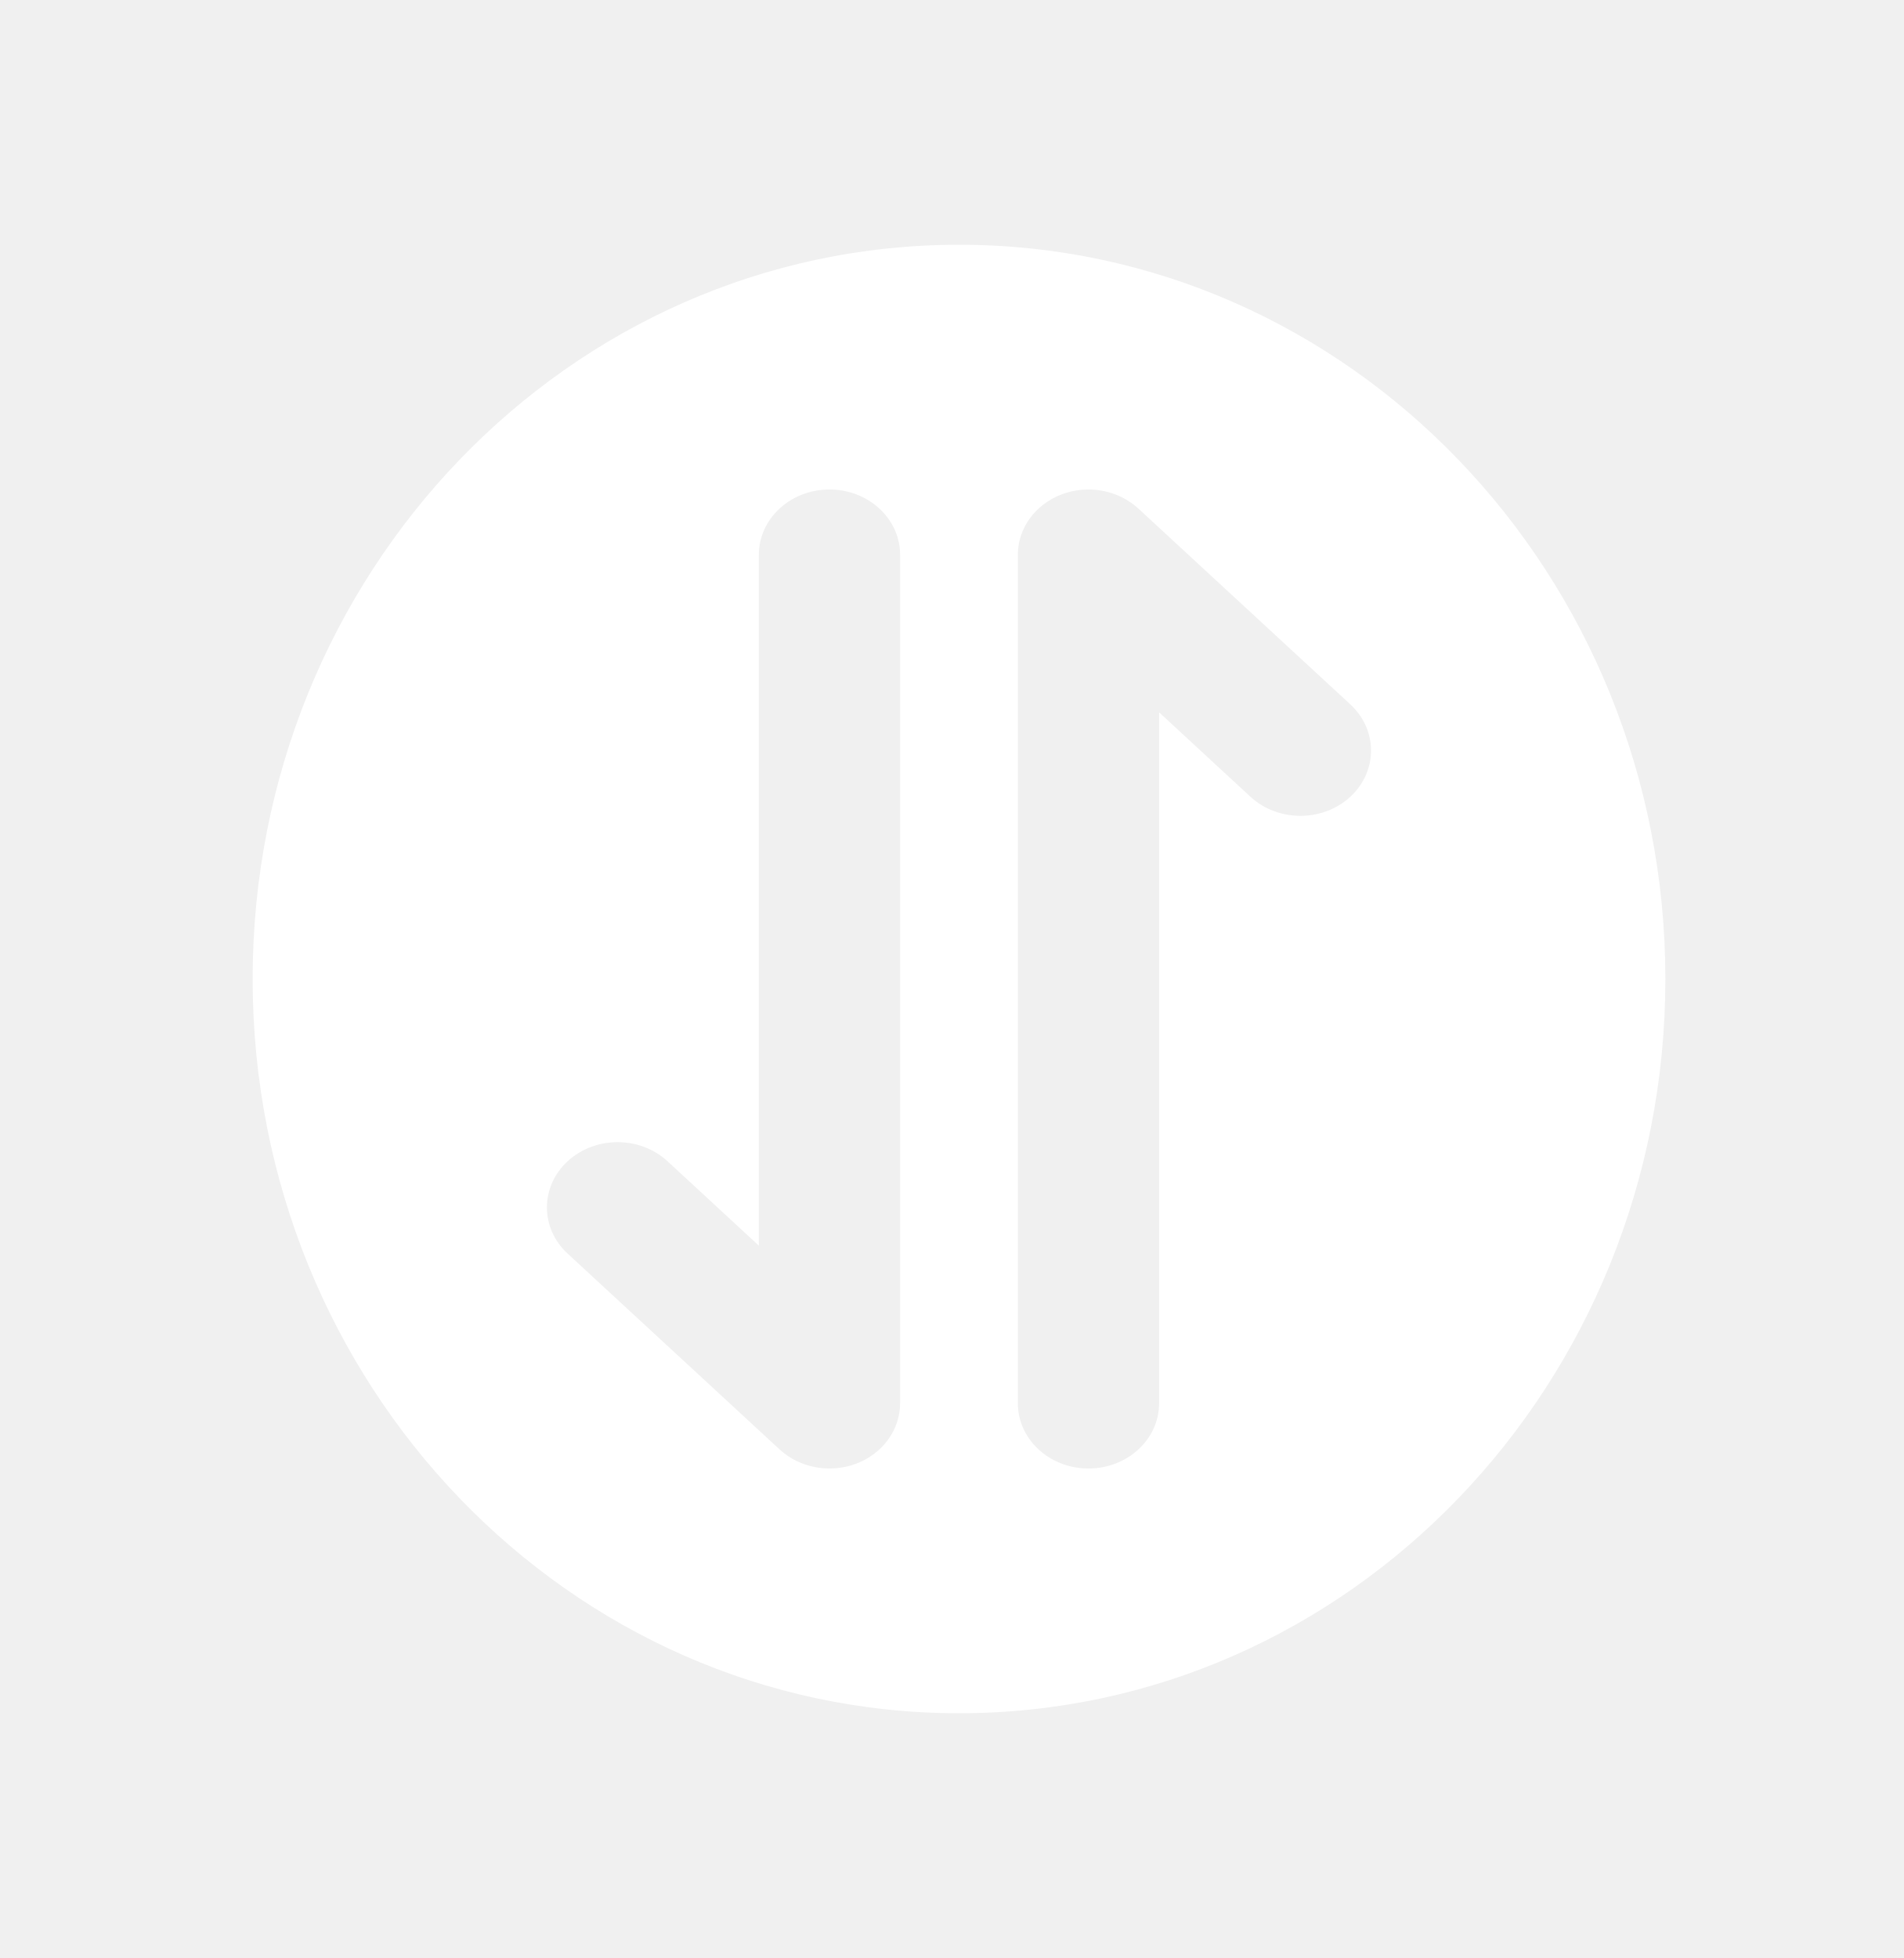
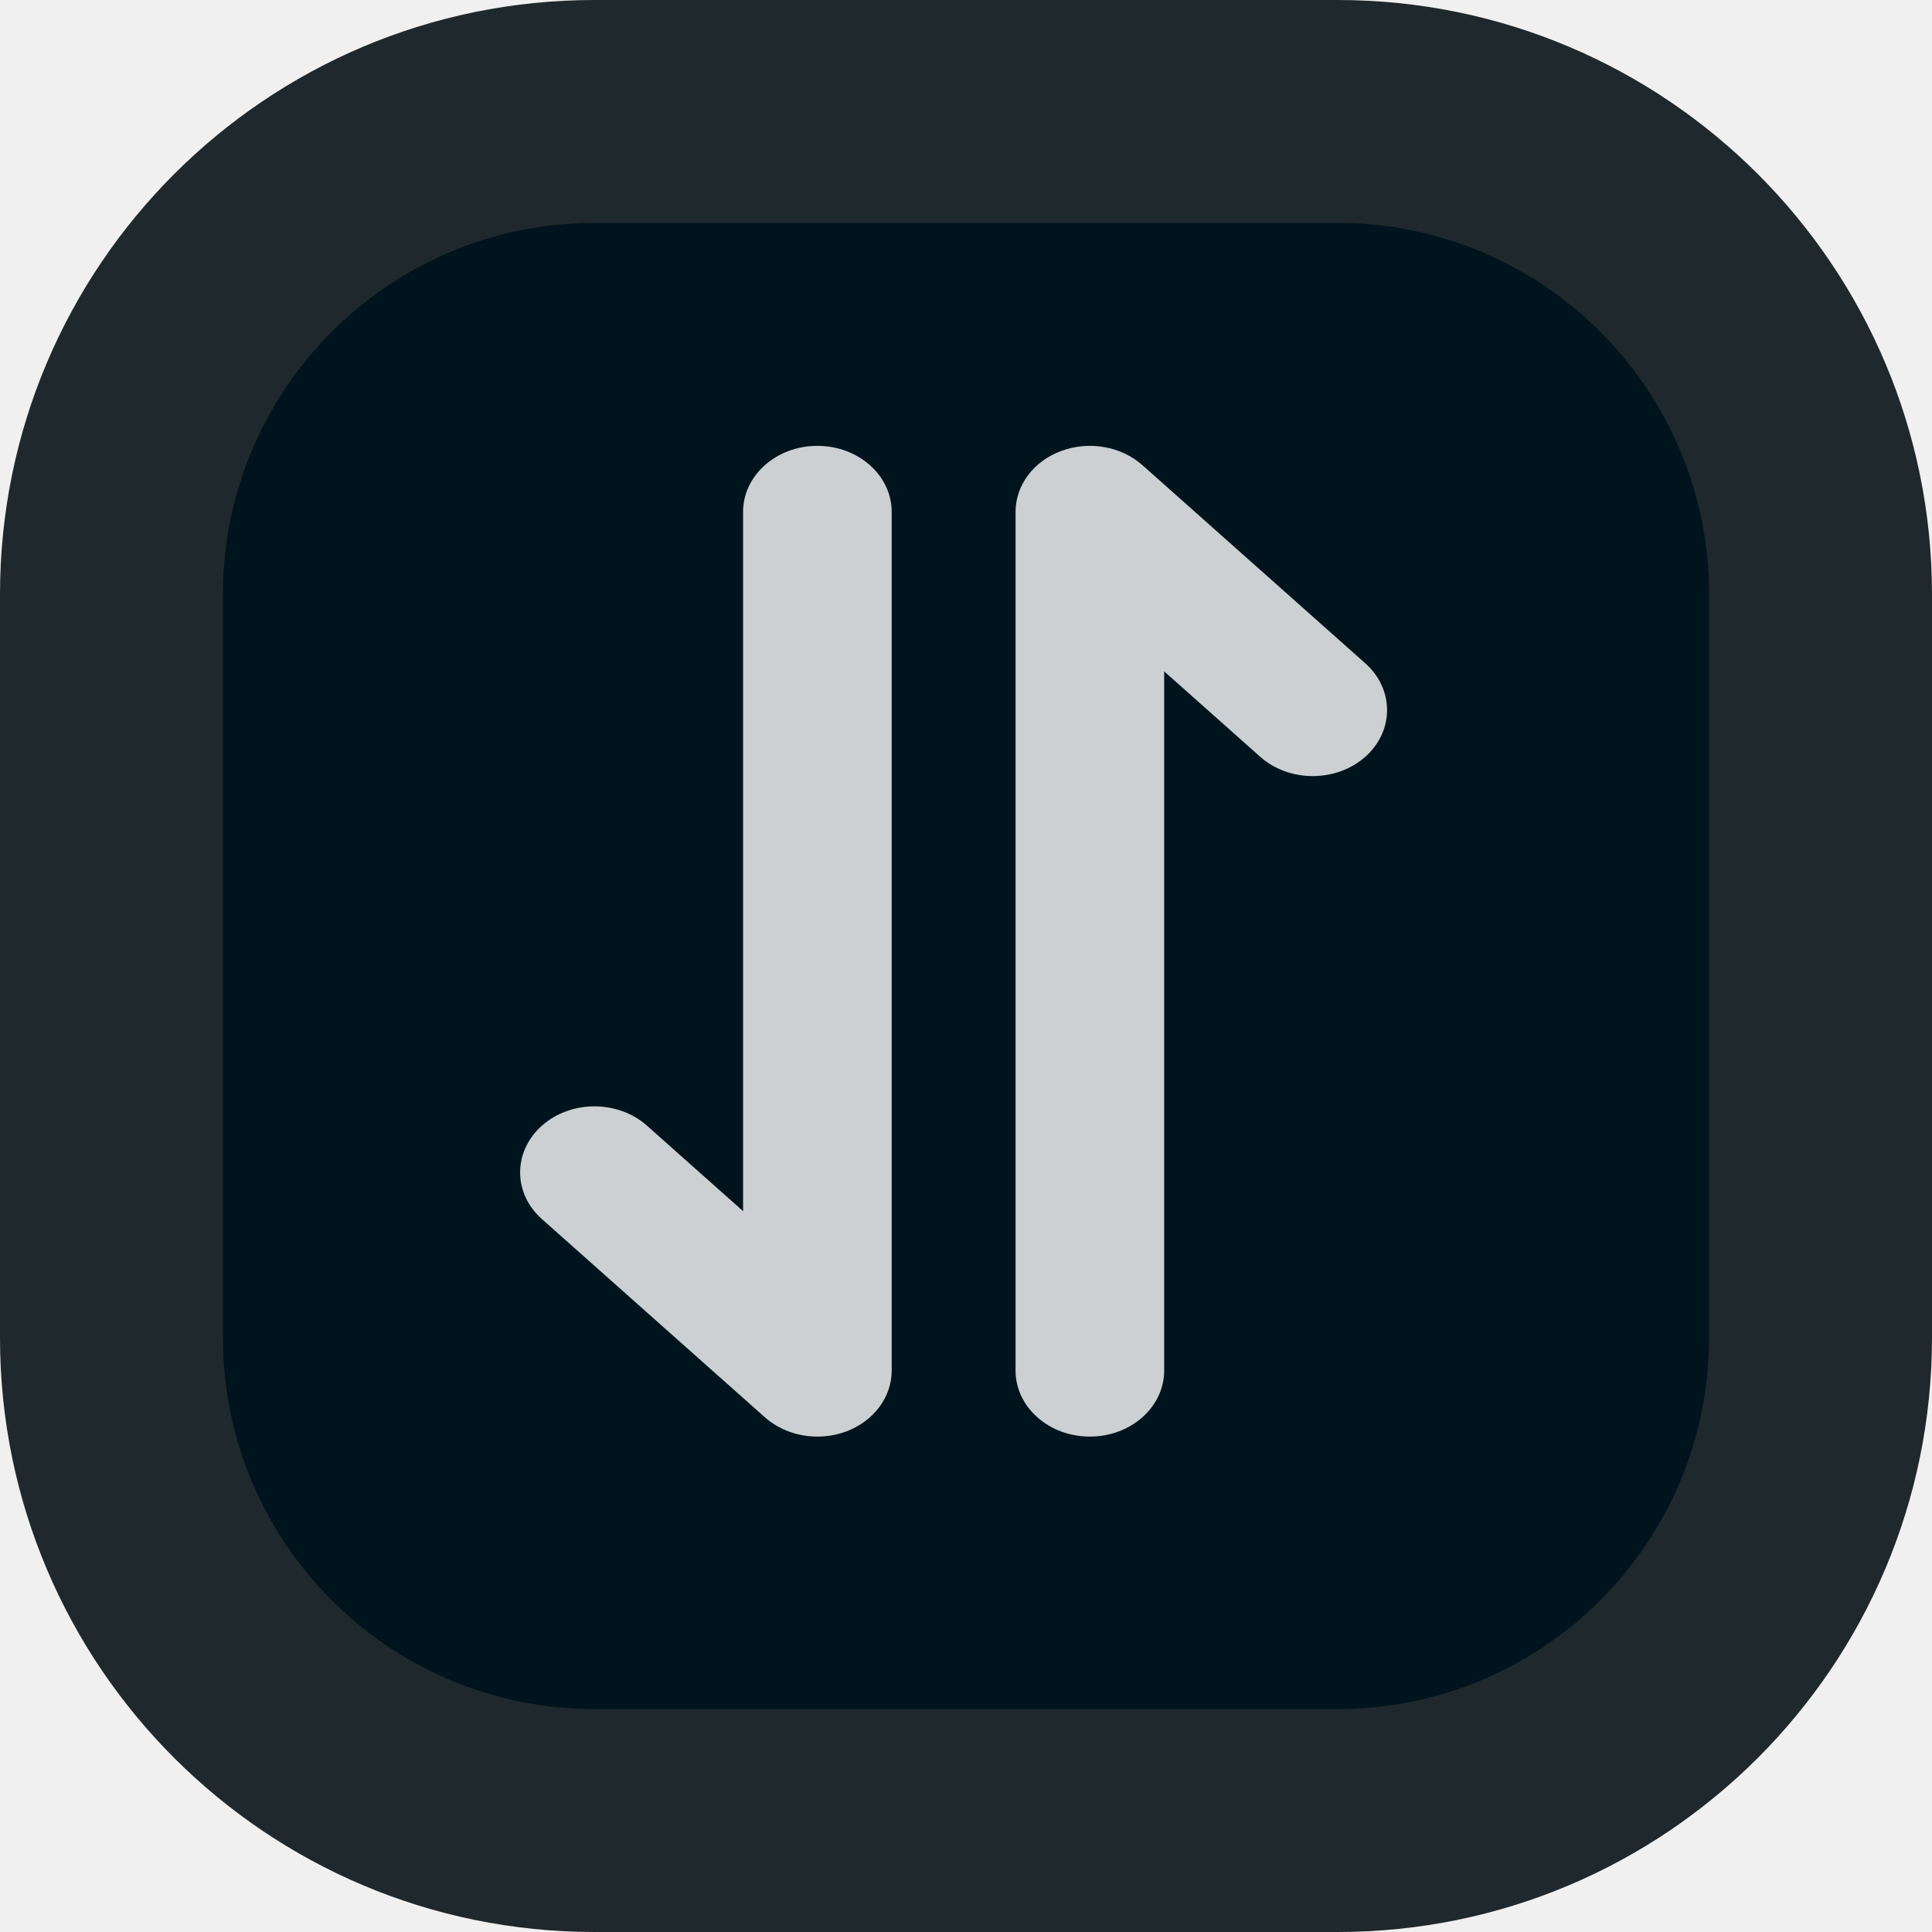
- <svg xmlns="http://www.w3.org/2000/svg" width="35" height="36" viewBox="0 0 35 36" fill="none">
-   <path fill-rule="evenodd" clip-rule="evenodd" d="M30.619 18C30.619 10.544 24.804 4.5 17.632 4.5C10.459 4.5 4.645 10.544 4.645 18C4.645 25.456 10.459 31.5 17.632 31.5C24.804 31.5 30.619 25.456 30.619 18ZM10.436 21.351C10.943 20.883 11.766 20.883 12.273 21.351L13.952 22.903L13.952 10.2C13.952 9.537 14.533 9 15.251 9C15.968 9 16.549 9.537 16.549 10.2V25.8C16.549 26.285 16.233 26.723 15.748 26.909C15.262 27.094 14.704 26.992 14.332 26.648L10.436 23.049C9.929 22.58 9.929 21.82 10.436 21.351ZM24.827 14.649C24.32 15.117 23.497 15.117 22.99 14.649L21.311 13.097V25.8C21.311 26.463 20.73 27 20.013 27C19.295 27 18.714 26.463 18.714 25.8V10.2C18.714 9.715 19.03 9.277 19.516 9.091C20.001 8.906 20.559 9.008 20.931 9.352L24.827 12.951C25.334 13.42 25.334 14.18 24.827 14.649Z" fill="white" />
+ <svg xmlns="http://www.w3.org/2000/svg" width="26" height="26" viewBox="0 0 26 26" fill="none">
+   <path fill-rule="evenodd" clip-rule="evenodd" d="M8 0H18C22.418 0 26 3.582 26 8V18C26 22.418 22.418 26 18 26H8C3.582 26 0 22.418 0 18V8C0 3.582 3.582 0 8 0Z" fill="#1F282C" />
+   <path d="M8 3C5.239 3 3 5.239 3 8V18C3 20.761 5.239 23 8 23H18C20.761 23 23 20.761 23 18V8C23 5.239 20.761 3 18 3H8Z" fill="#00141D" />
+   <path d="M7.293 15.149C7.683 14.802 8.317 14.802 8.707 15.149L10 16.299V6.889C10 6.398 10.448 6 11 6C11.552 6 12 6.398 12 6.889V18.445C12 18.804 11.756 19.128 11.383 19.266C11.009 19.403 10.579 19.327 10.293 19.073L7.293 16.406C6.902 16.059 6.902 15.496 7.293 15.149Z" fill="#fff" opacity="0.8" />
+   <path d="M18.374 10.184C17.983 10.531 17.35 10.531 16.959 10.184L15.667 9.035V18.444C15.667 18.935 15.219 19.333 14.667 19.333C14.114 19.333 13.667 18.935 13.667 18.444V6.889C13.667 6.529 13.91 6.205 14.284 6.068C14.658 5.93 15.088 6.006 15.374 6.26L18.374 8.927C18.764 9.274 18.764 9.837 18.374 10.184Z" fill="#fff" opacity="0.8" />
</svg>
